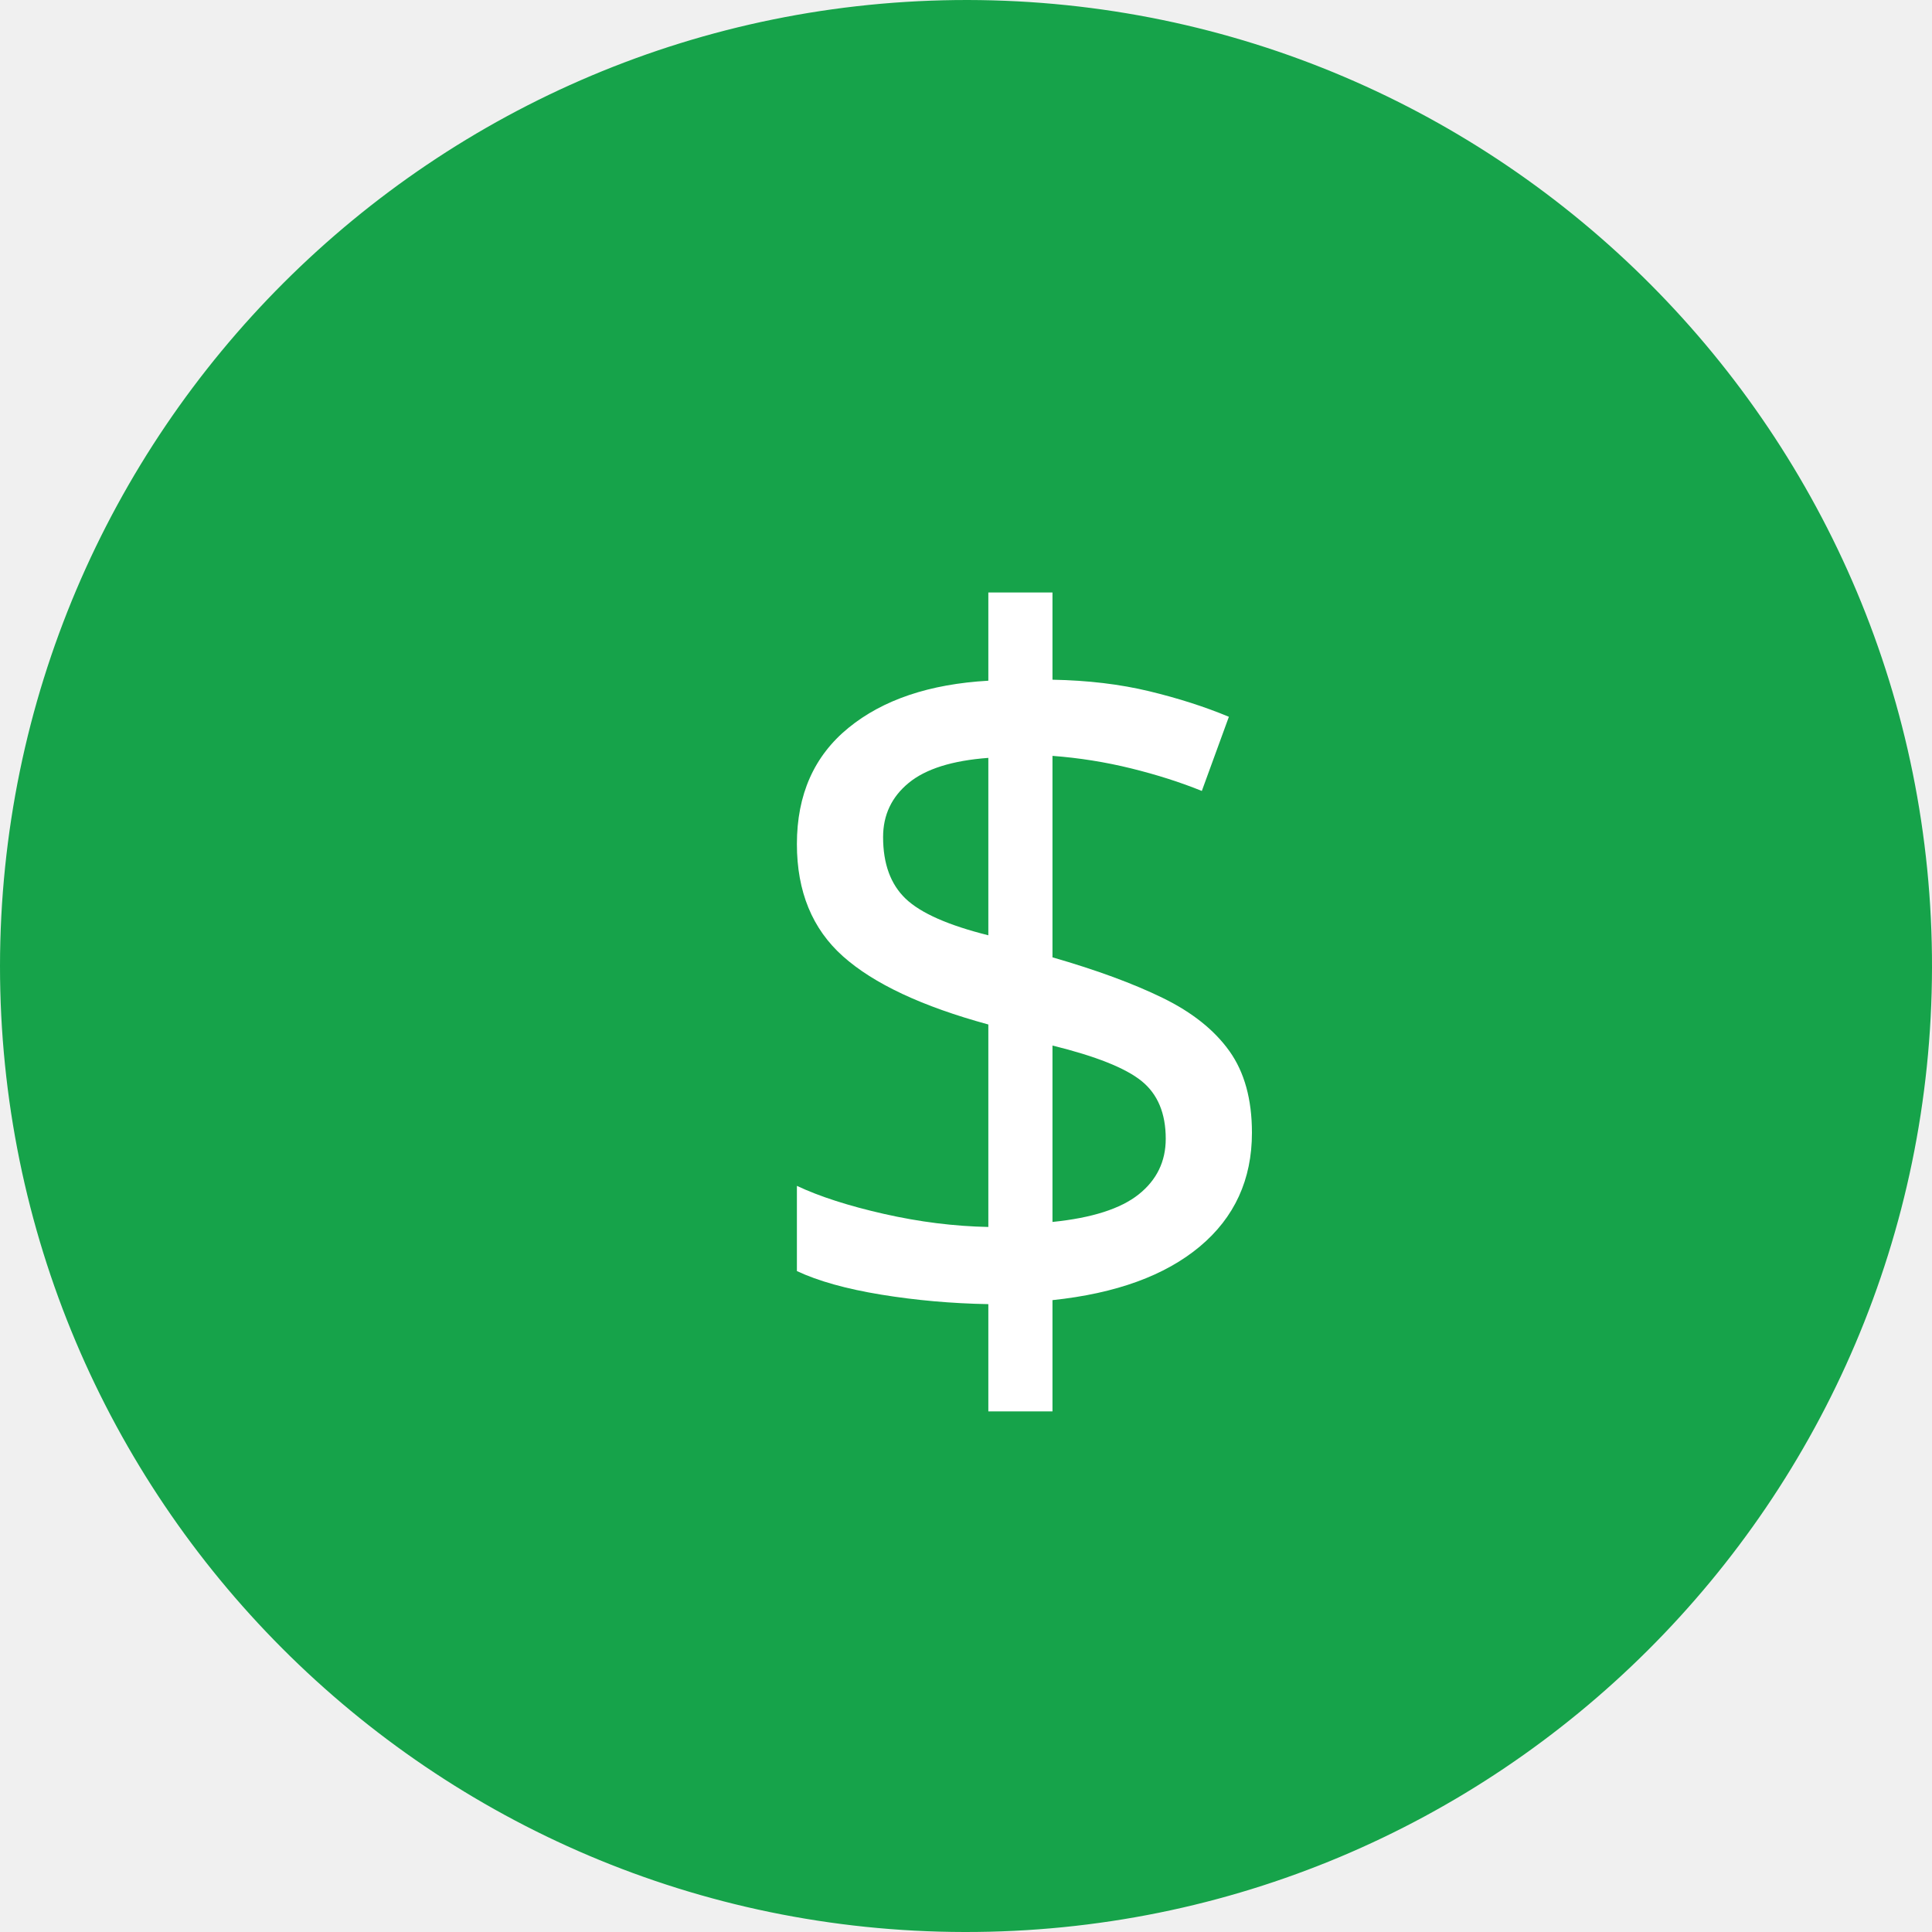
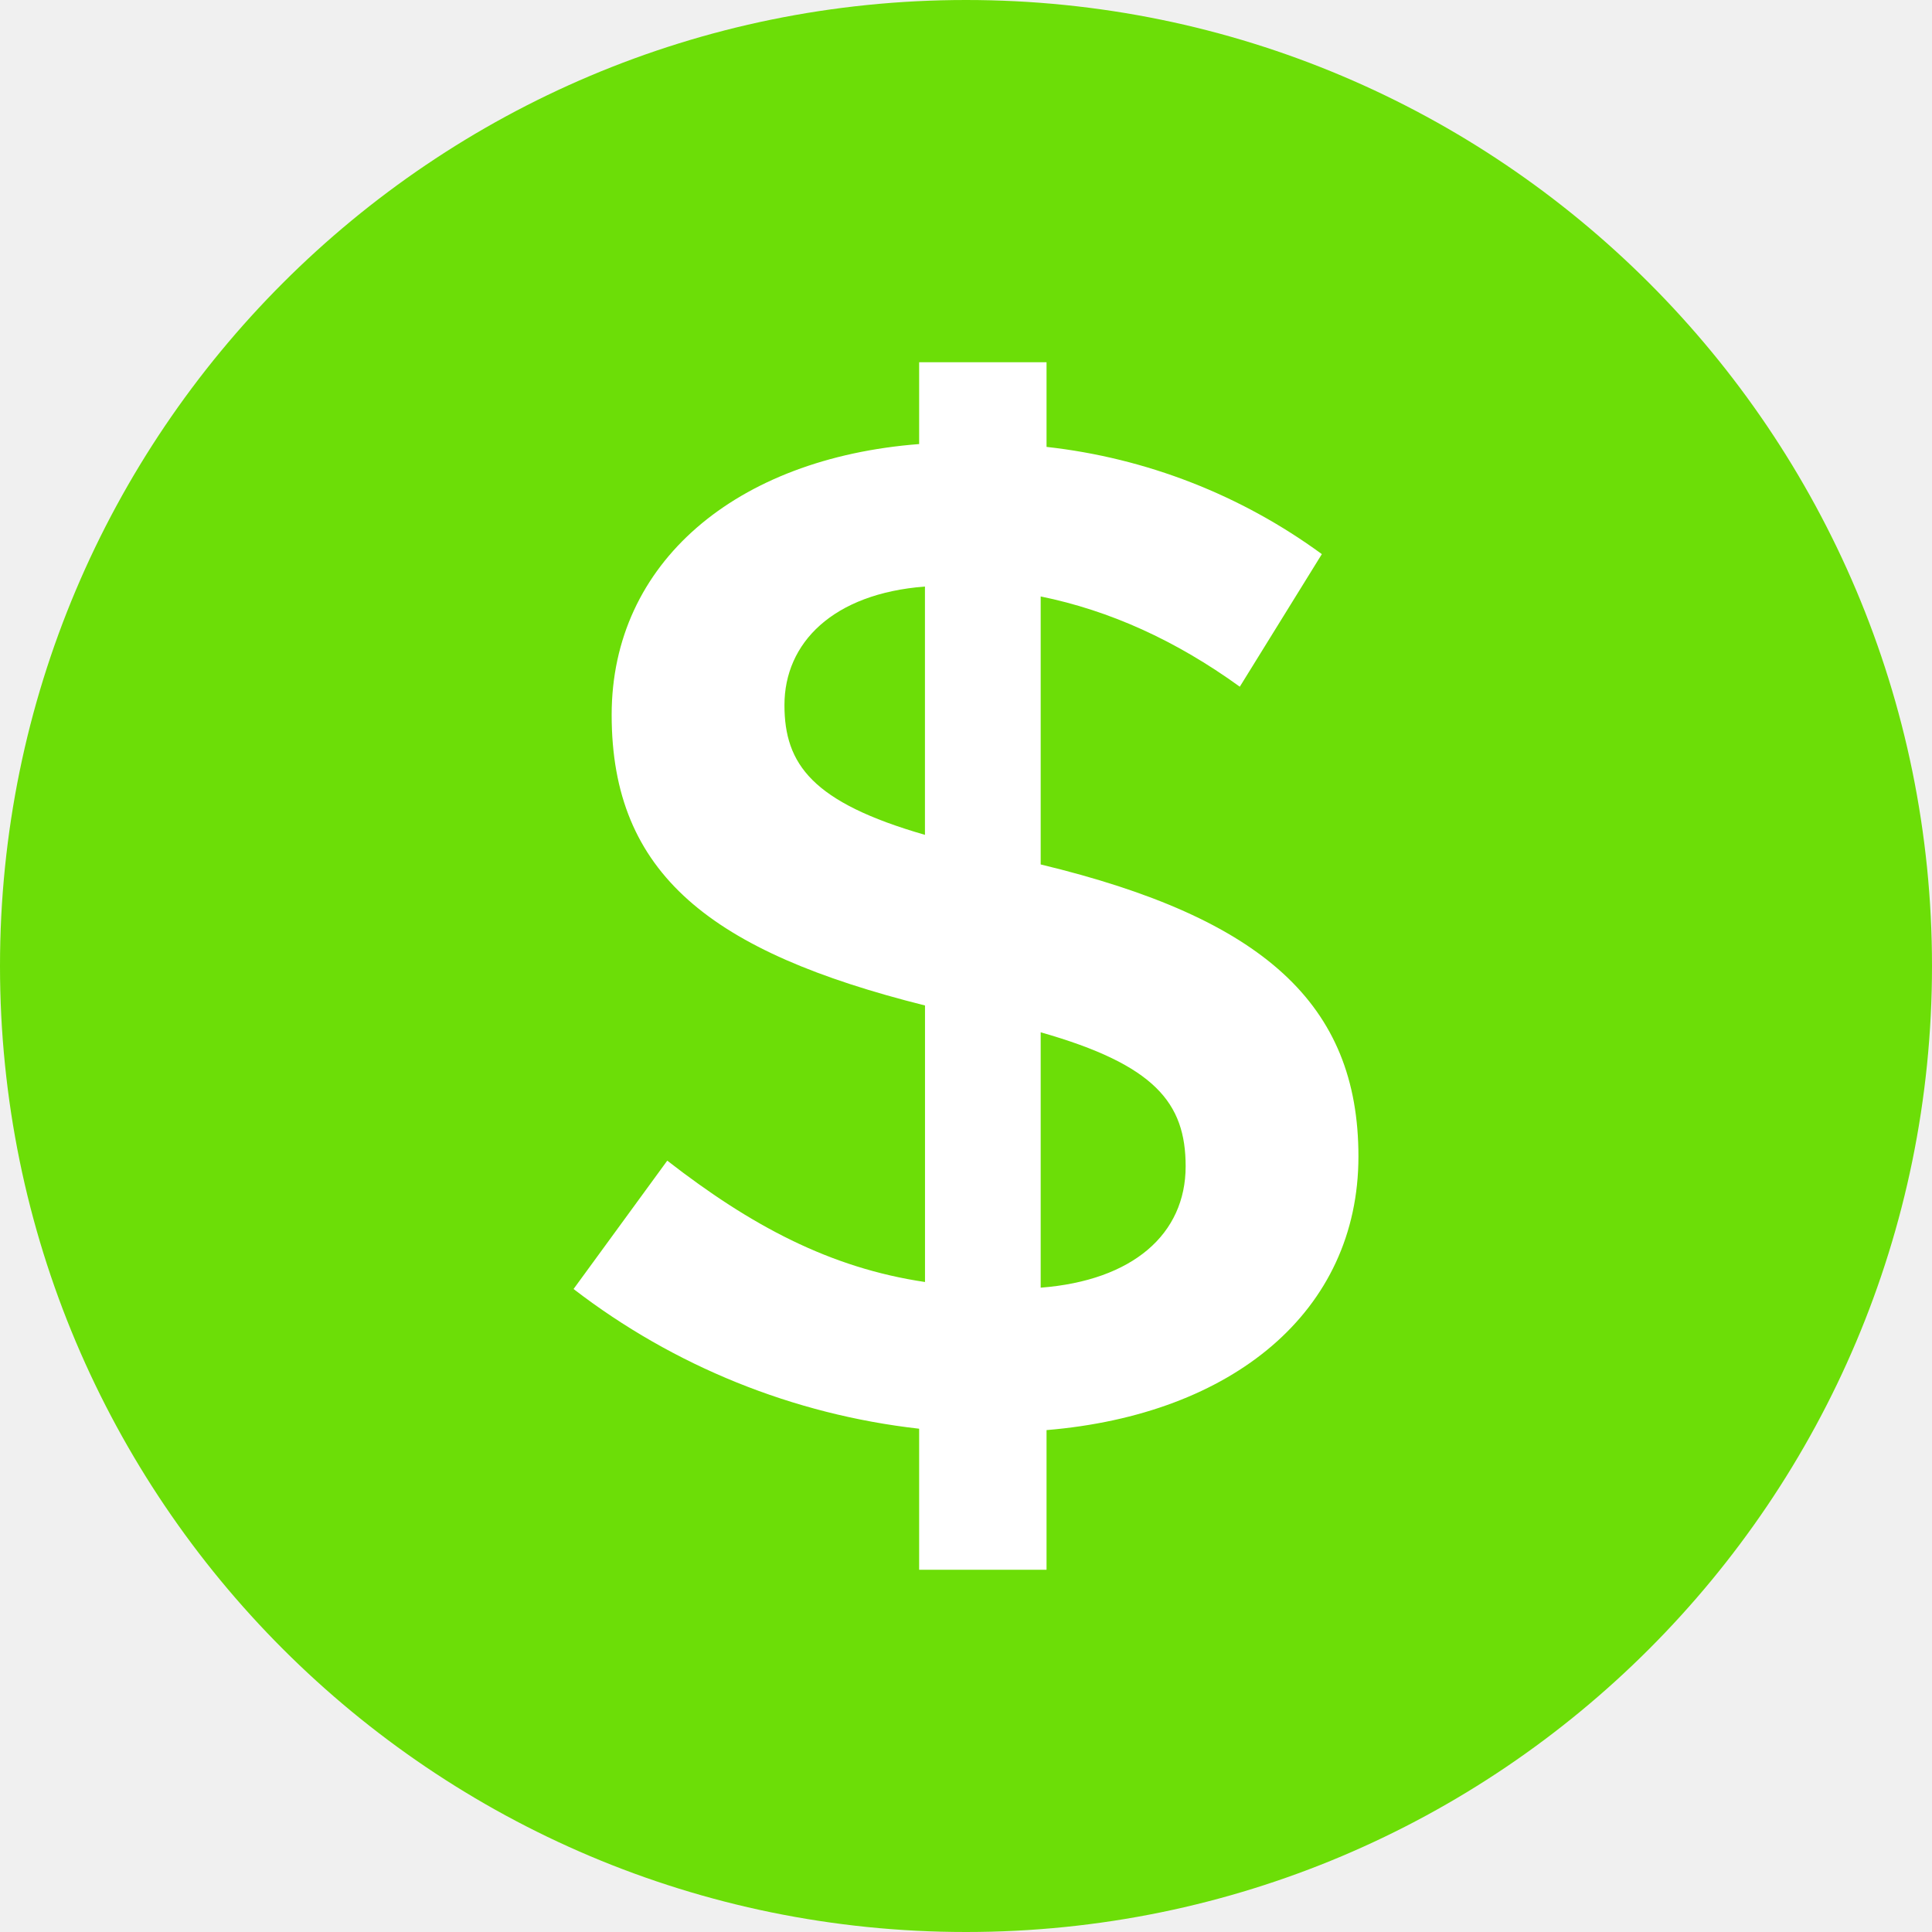
- <svg xmlns="http://www.w3.org/2000/svg" enable-background="new 0 0 2498.1 2498.1" viewBox="0 0 2498.1 2498.1">
-   <path d="m1251.4 0c689.8 1.3 1248 561.6 1246.7 1251.4s-561.6 1248-1251.4 1246.7c-688.9-1.3-1246.7-560.1-1246.7-1249 .7-690.5 561-1249.7 1251.4-1249.1z" fill="#16a34a" />
-   <text fill="#fff" font-family="'Arial-BoldMT'" font-size="1296" transform="translate(950.0387 1749.773)">$</text>
+ <svg xmlns="http://www.w3.org/2000/svg" viewBox="0 0 32 32">
+   <g fill="none" fill-rule="evenodd">
+     <circle cx="16" cy="16" fill="#6cde07" r="16" />
+     <path d="M22.5 19.154c0 2.57-2.086 4.276-5.166 4.533V26h-2.11v-2.336A11.495 11.495 0 019.5 21.35l1.552-2.126c1.383 1.075 2.692 1.776 4.269 2.01v-4.58c-3.541-.888-5.19-2.173-5.19-4.813 0-2.523 2.061-4.252 5.093-4.486V6h2.11v1.402a9.49 9.49 0 014.56 1.776l-1.359 2.196c-1.067-.771-2.158-1.262-3.298-1.495v4.439c3.687.888 5.263 2.313 5.263 4.836zm-7.18-5.327V9.715c-1.527.117-2.327.935-2.327 1.963 0 .98.46 1.612 2.328 2.15zm4.318 5.49c0-1.05-.51-1.681-2.401-2.219v4.23c1.528-.118 2.401-.889 2.401-2.01z" fill="#fff" />
+   </g>
</svg>
